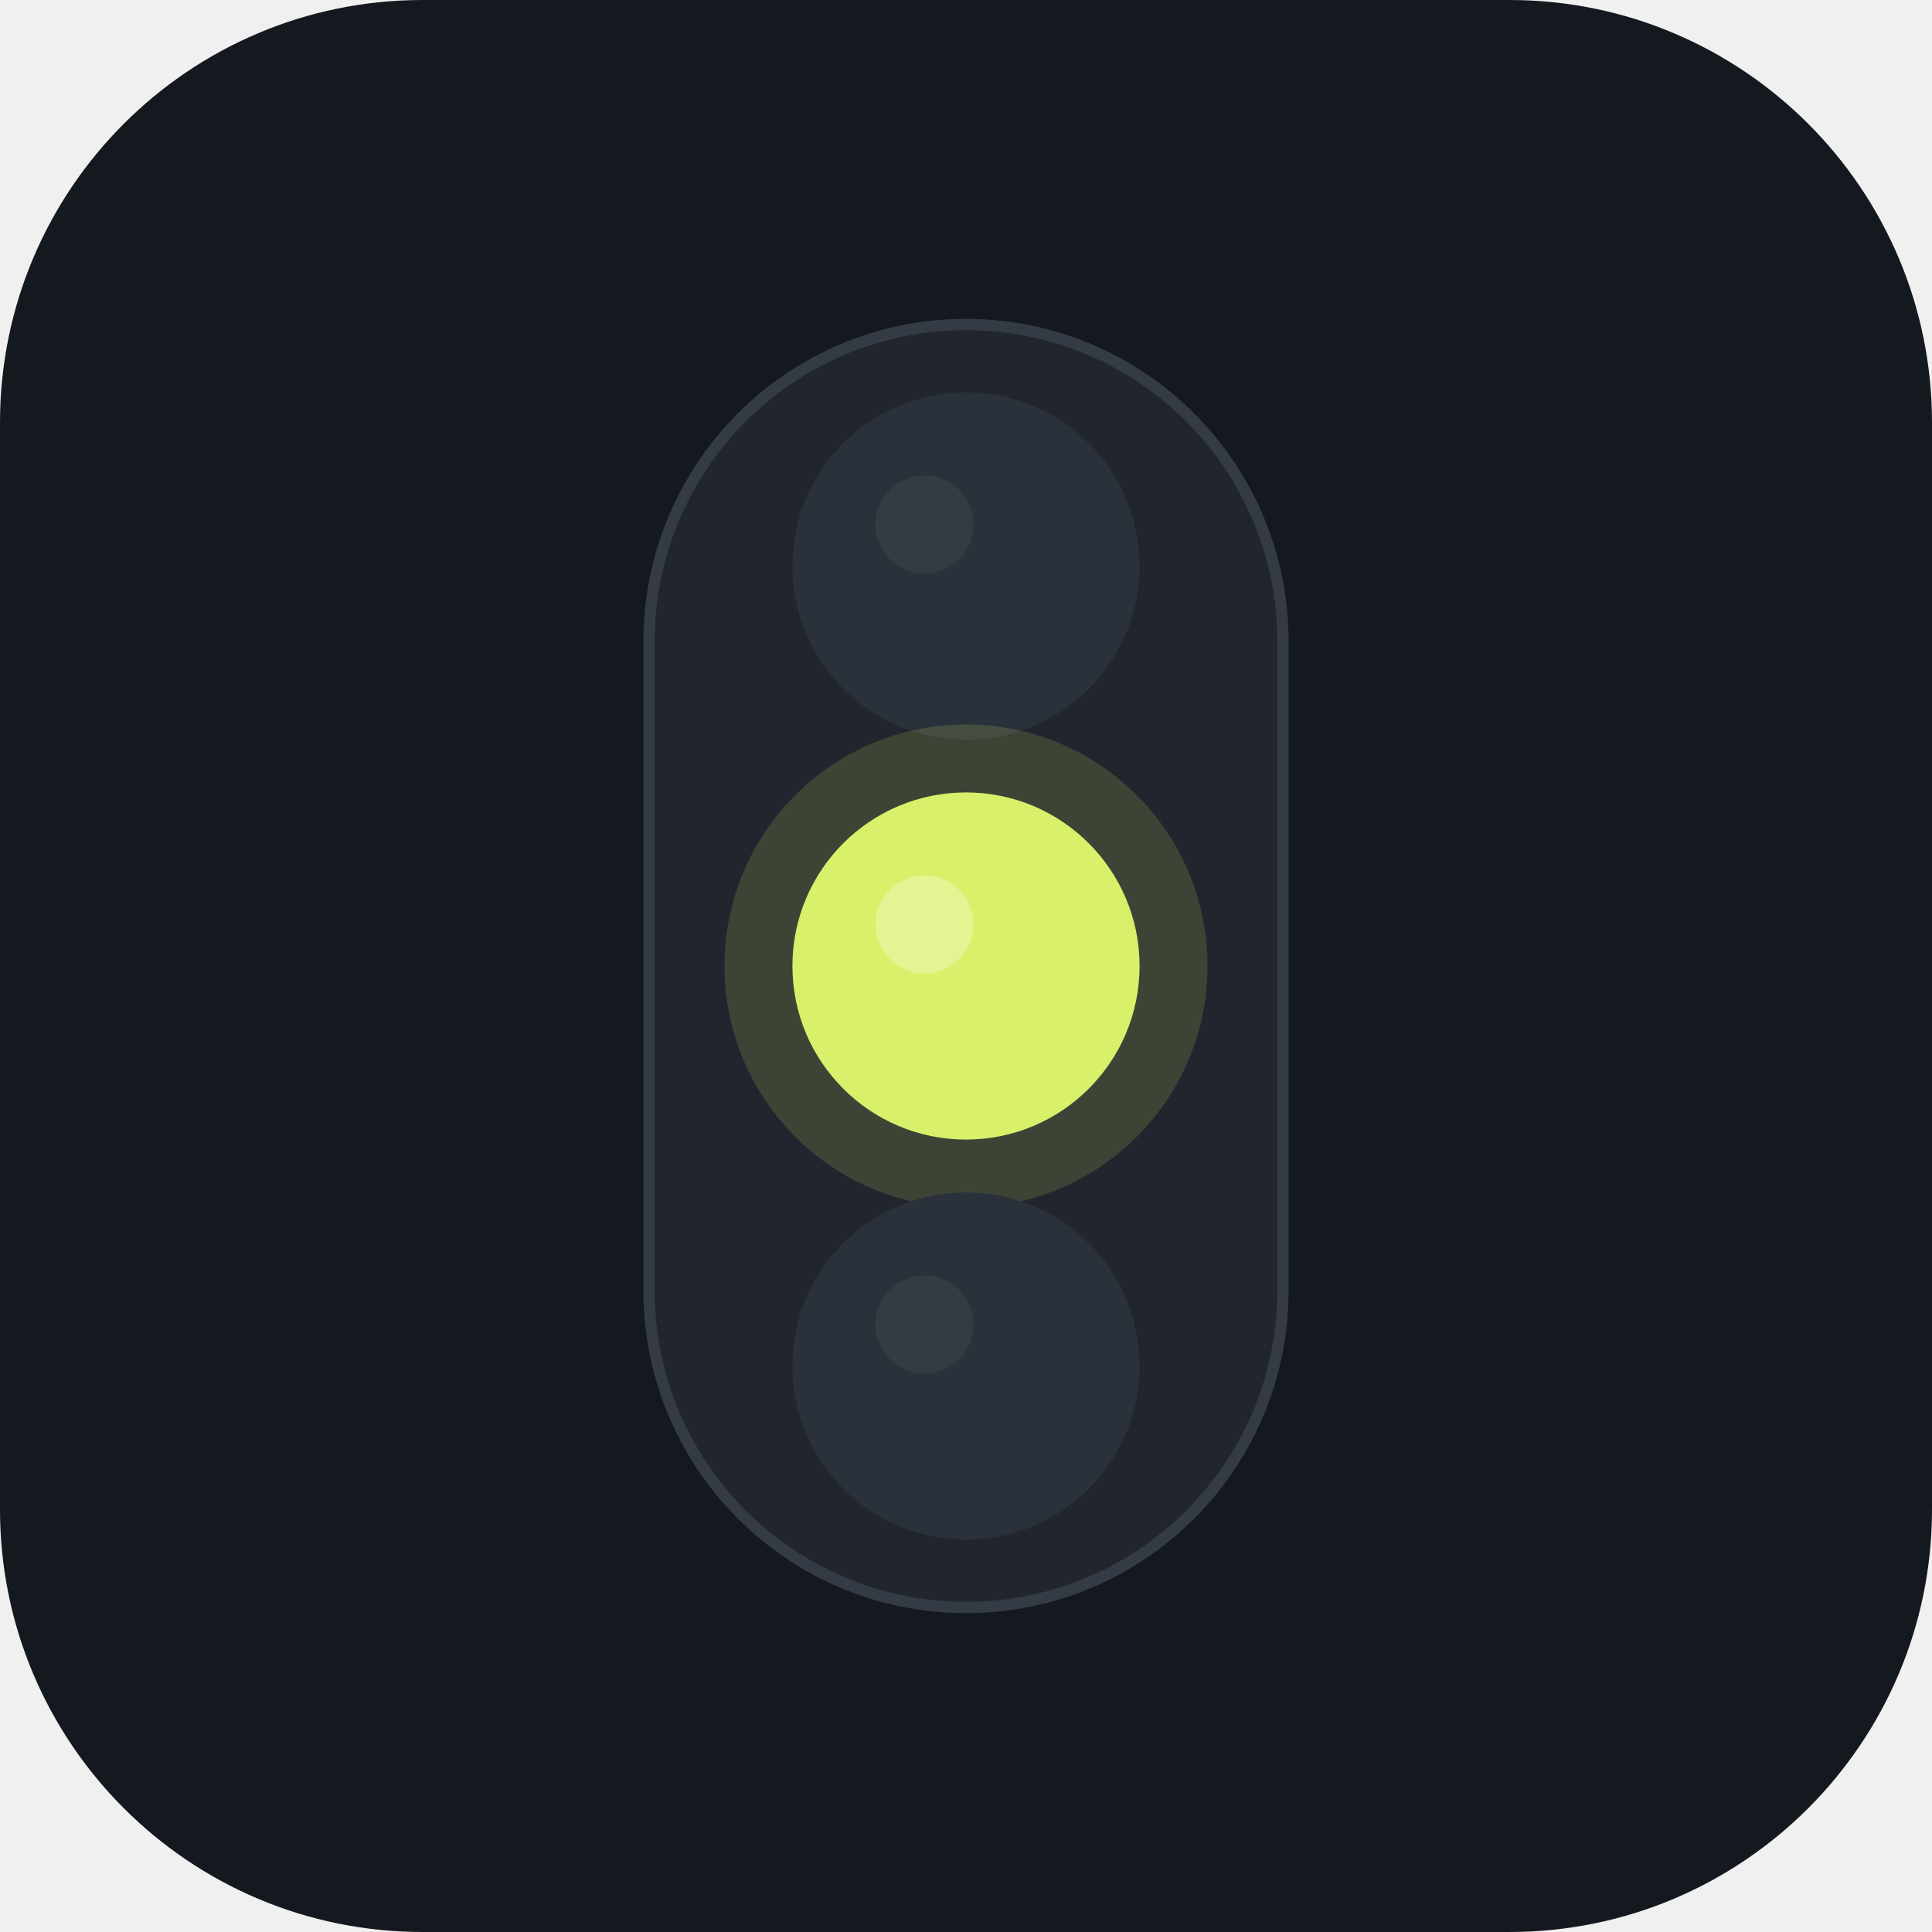
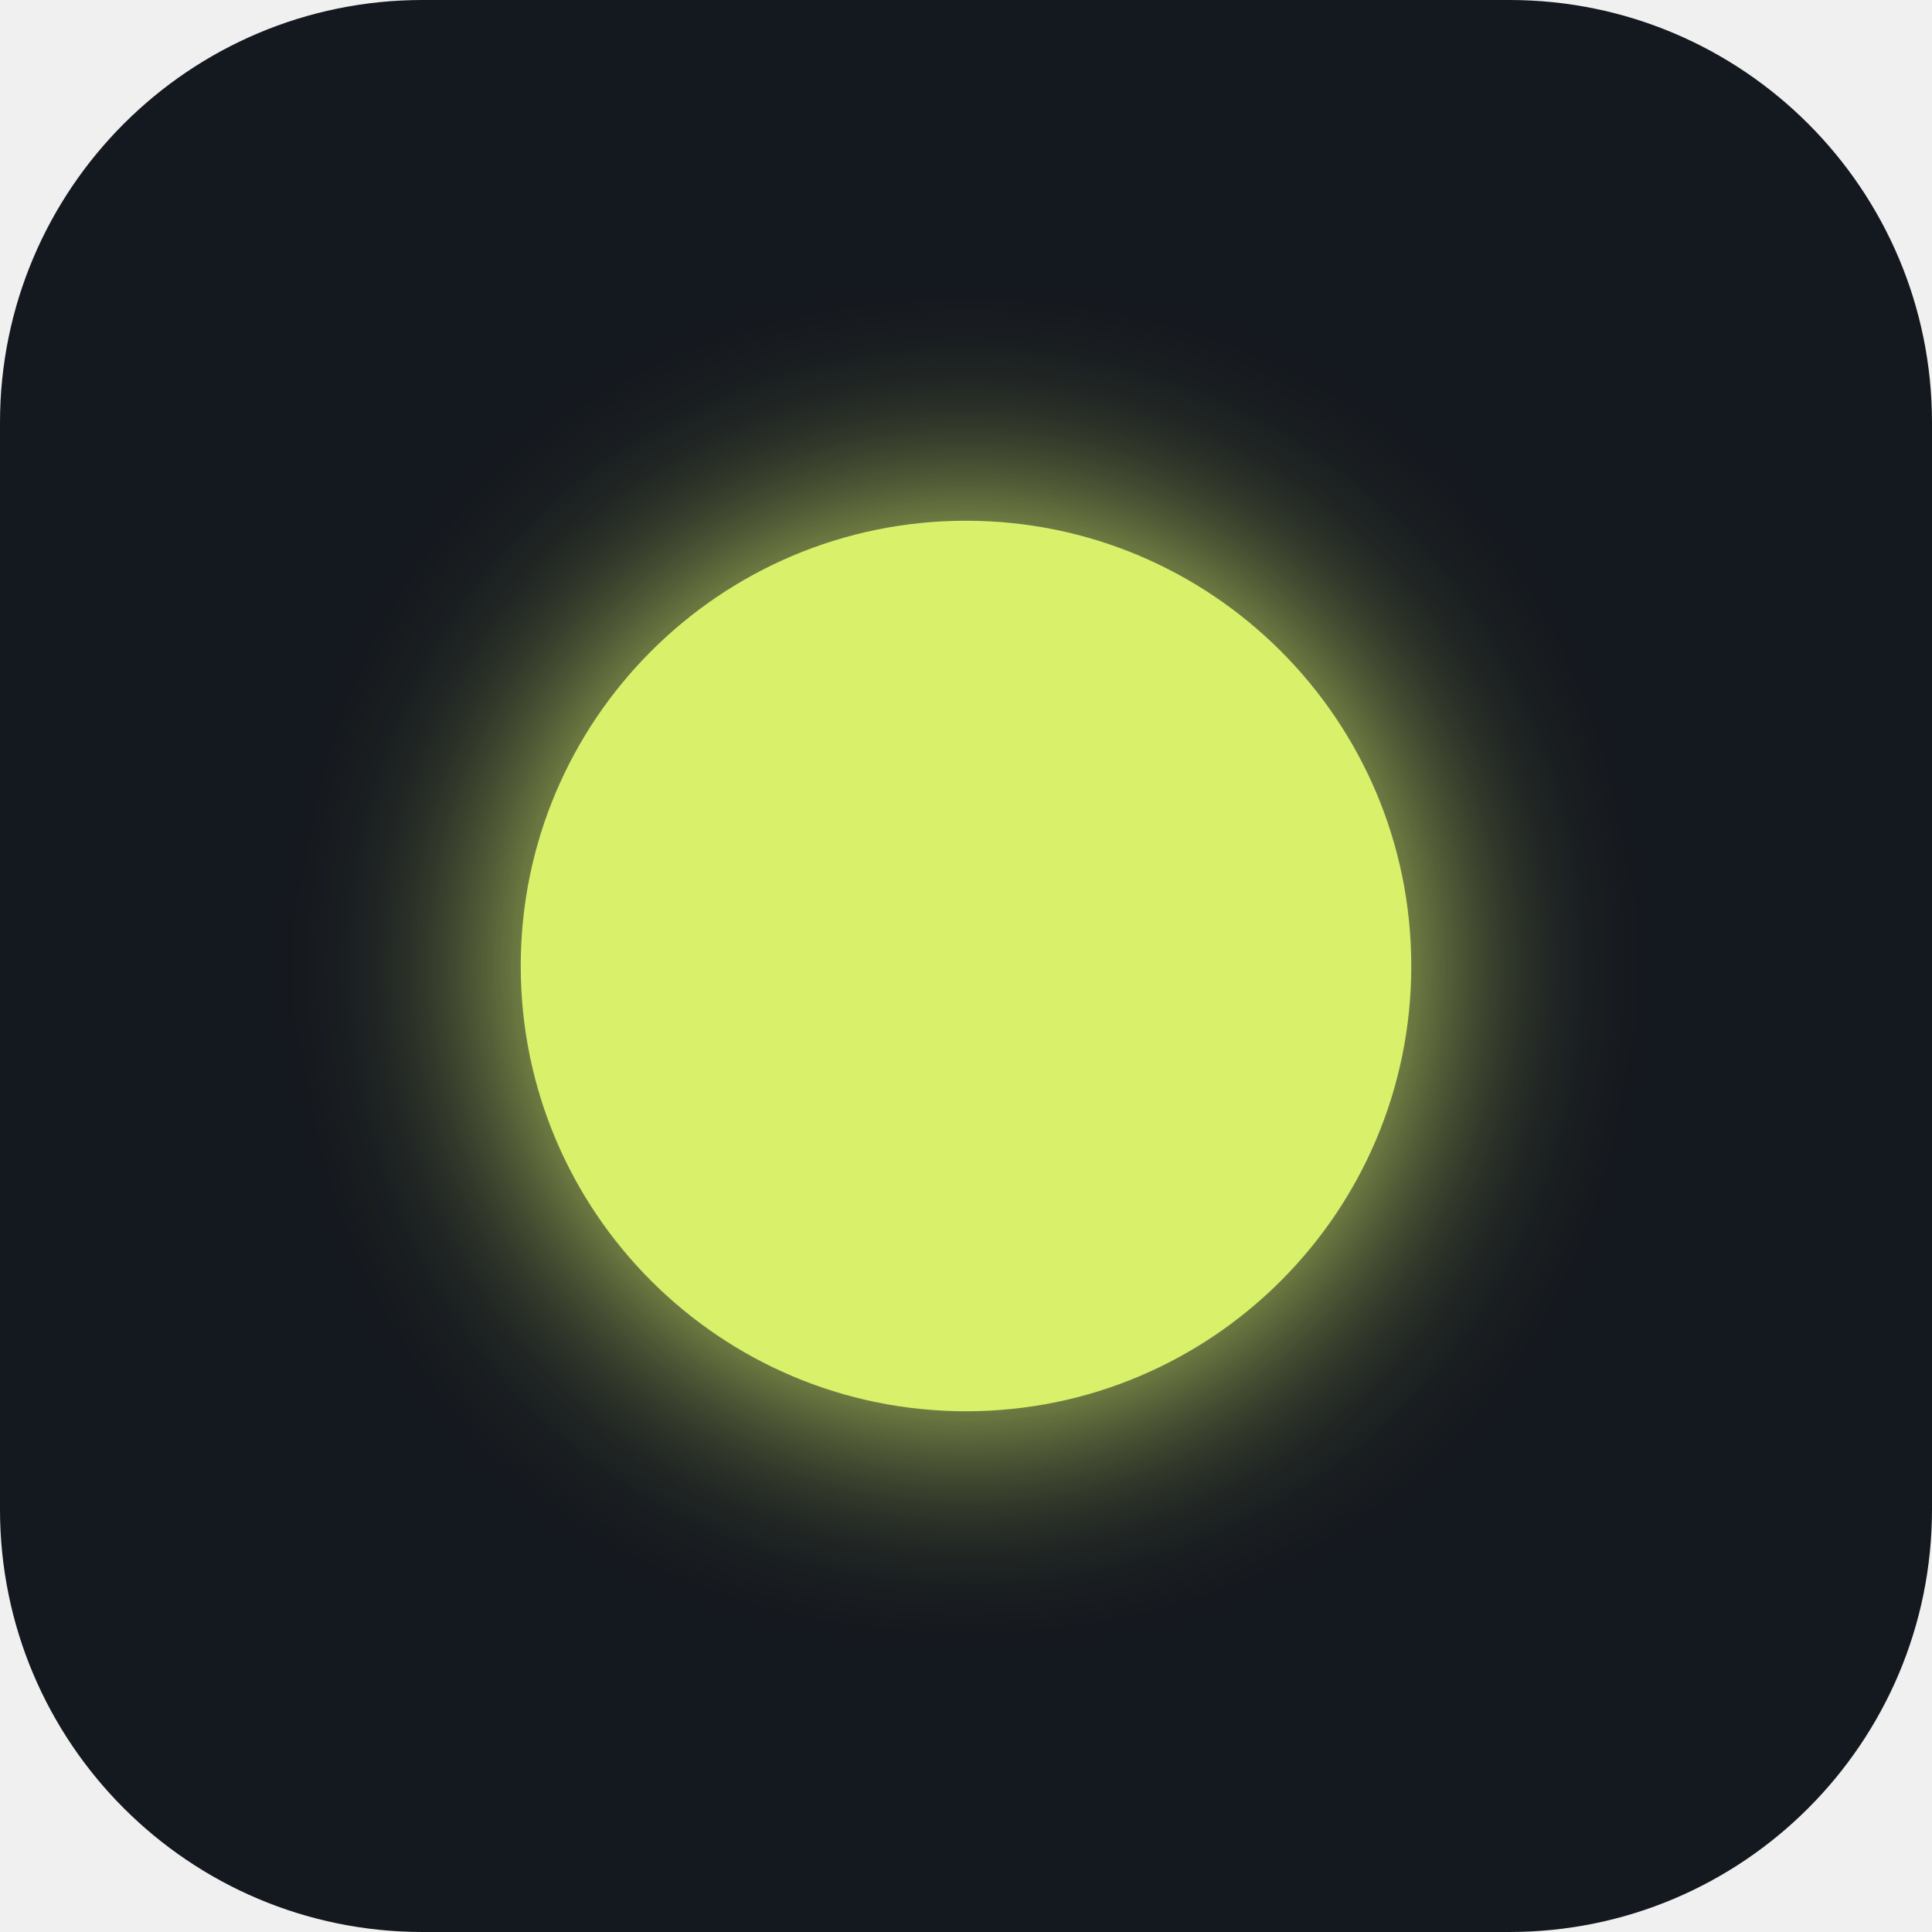
<svg xmlns="http://www.w3.org/2000/svg" viewBox="0 0 512 512" width="512" height="512">
+   <defs>
+     <filter id="glow" x="-60%" y="-60%" width="220%" height="220%">
+       <feGaussianBlur in="SourceGraphic" stdDeviation="28" result="blur" />
+       <feMerge>
+         <feMergeNode in="blur" />
+         <feMergeNode in="SourceGraphic" />
+       </feMerge>
+     </filter>
+   </defs>
  <rect width="512" height="512" rx="112" fill="#14181f" />
-   <rect x="172" y="86" width="168" height="340" rx="84" fill="#21262e" stroke="#343b45" stroke-width="3" />
-   <circle cx="256" cy="150" r="46" fill="#2b313a" />
-   <circle cx="245" cy="139" r="13" fill="white" fill-opacity="0.05" />
-   <circle cx="256" cy="256" r="64" fill="#d8f06a" fill-opacity="0.15" />
-   <circle cx="256" cy="256" r="46" fill="#d8f06a" />
-   <circle cx="245" cy="245" r="13" fill="white" fill-opacity="0.28" />
-   <circle cx="256" cy="362" r="46" fill="#2b313a" />
-   <circle cx="245" cy="351" r="13" fill="white" fill-opacity="0.05" />
+   <circle cx="256" cy="256" r="118" fill="#d8f06a" filter="url(#glow)" />
</svg>
